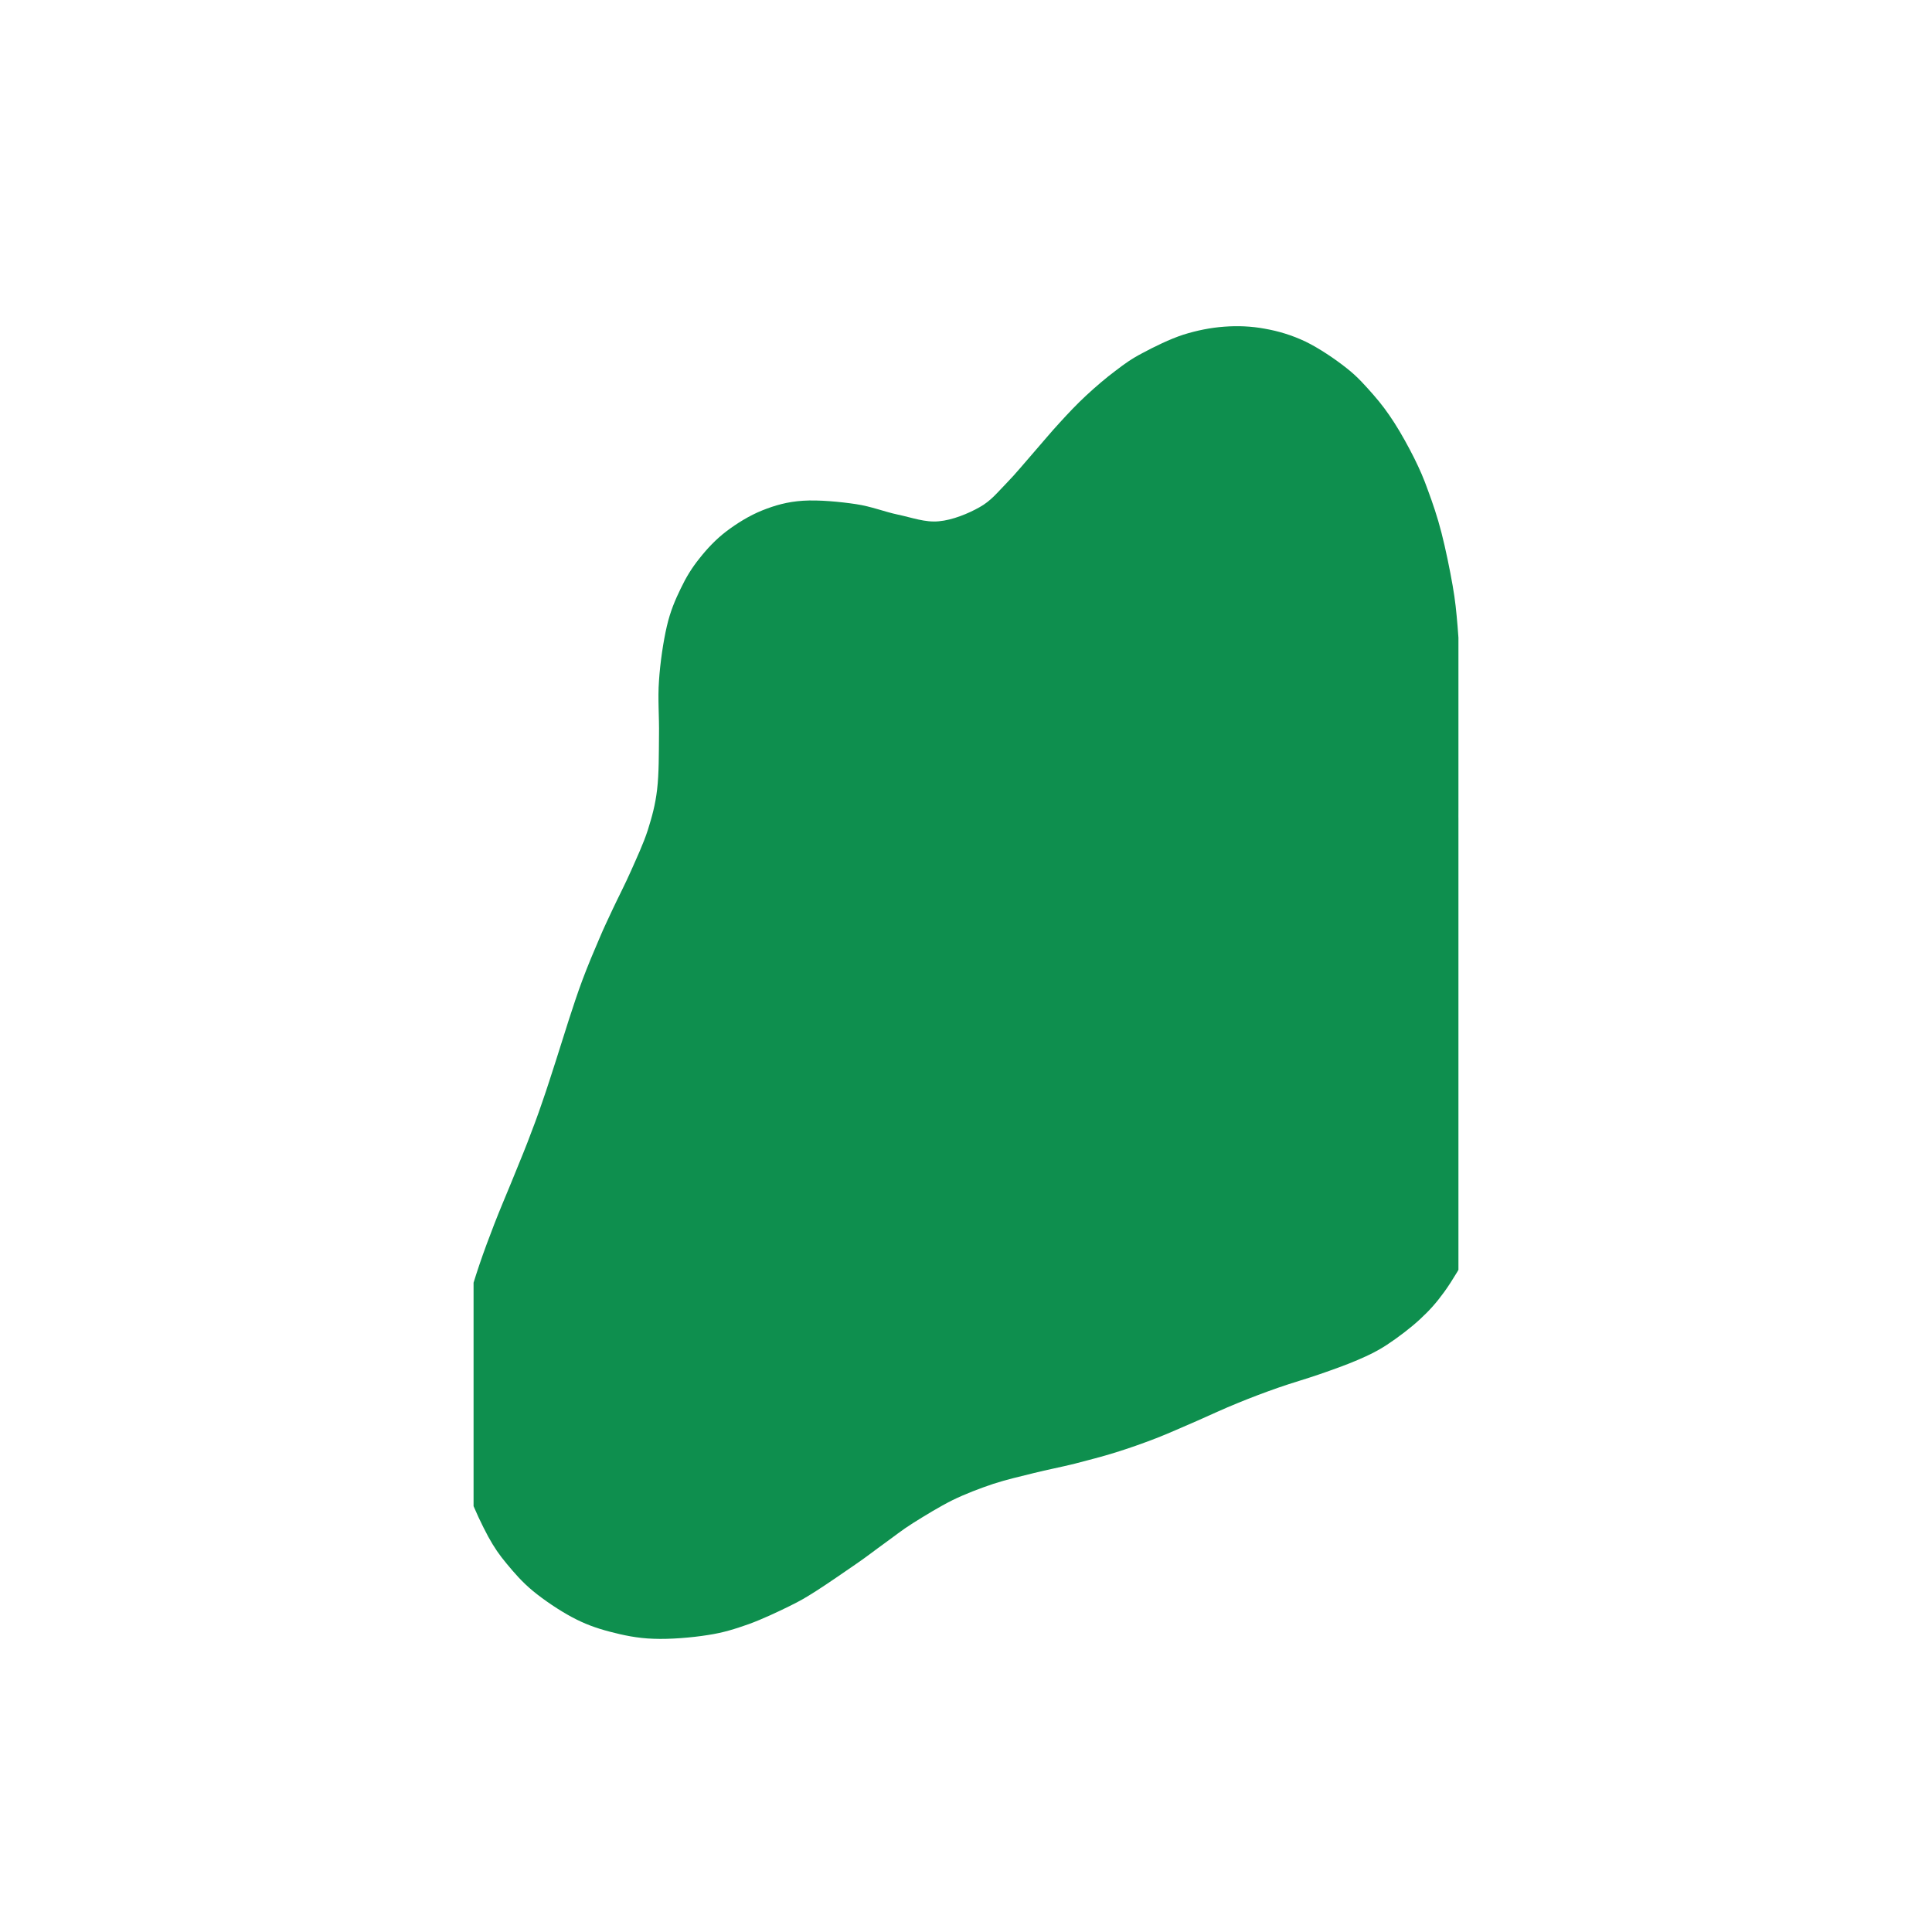
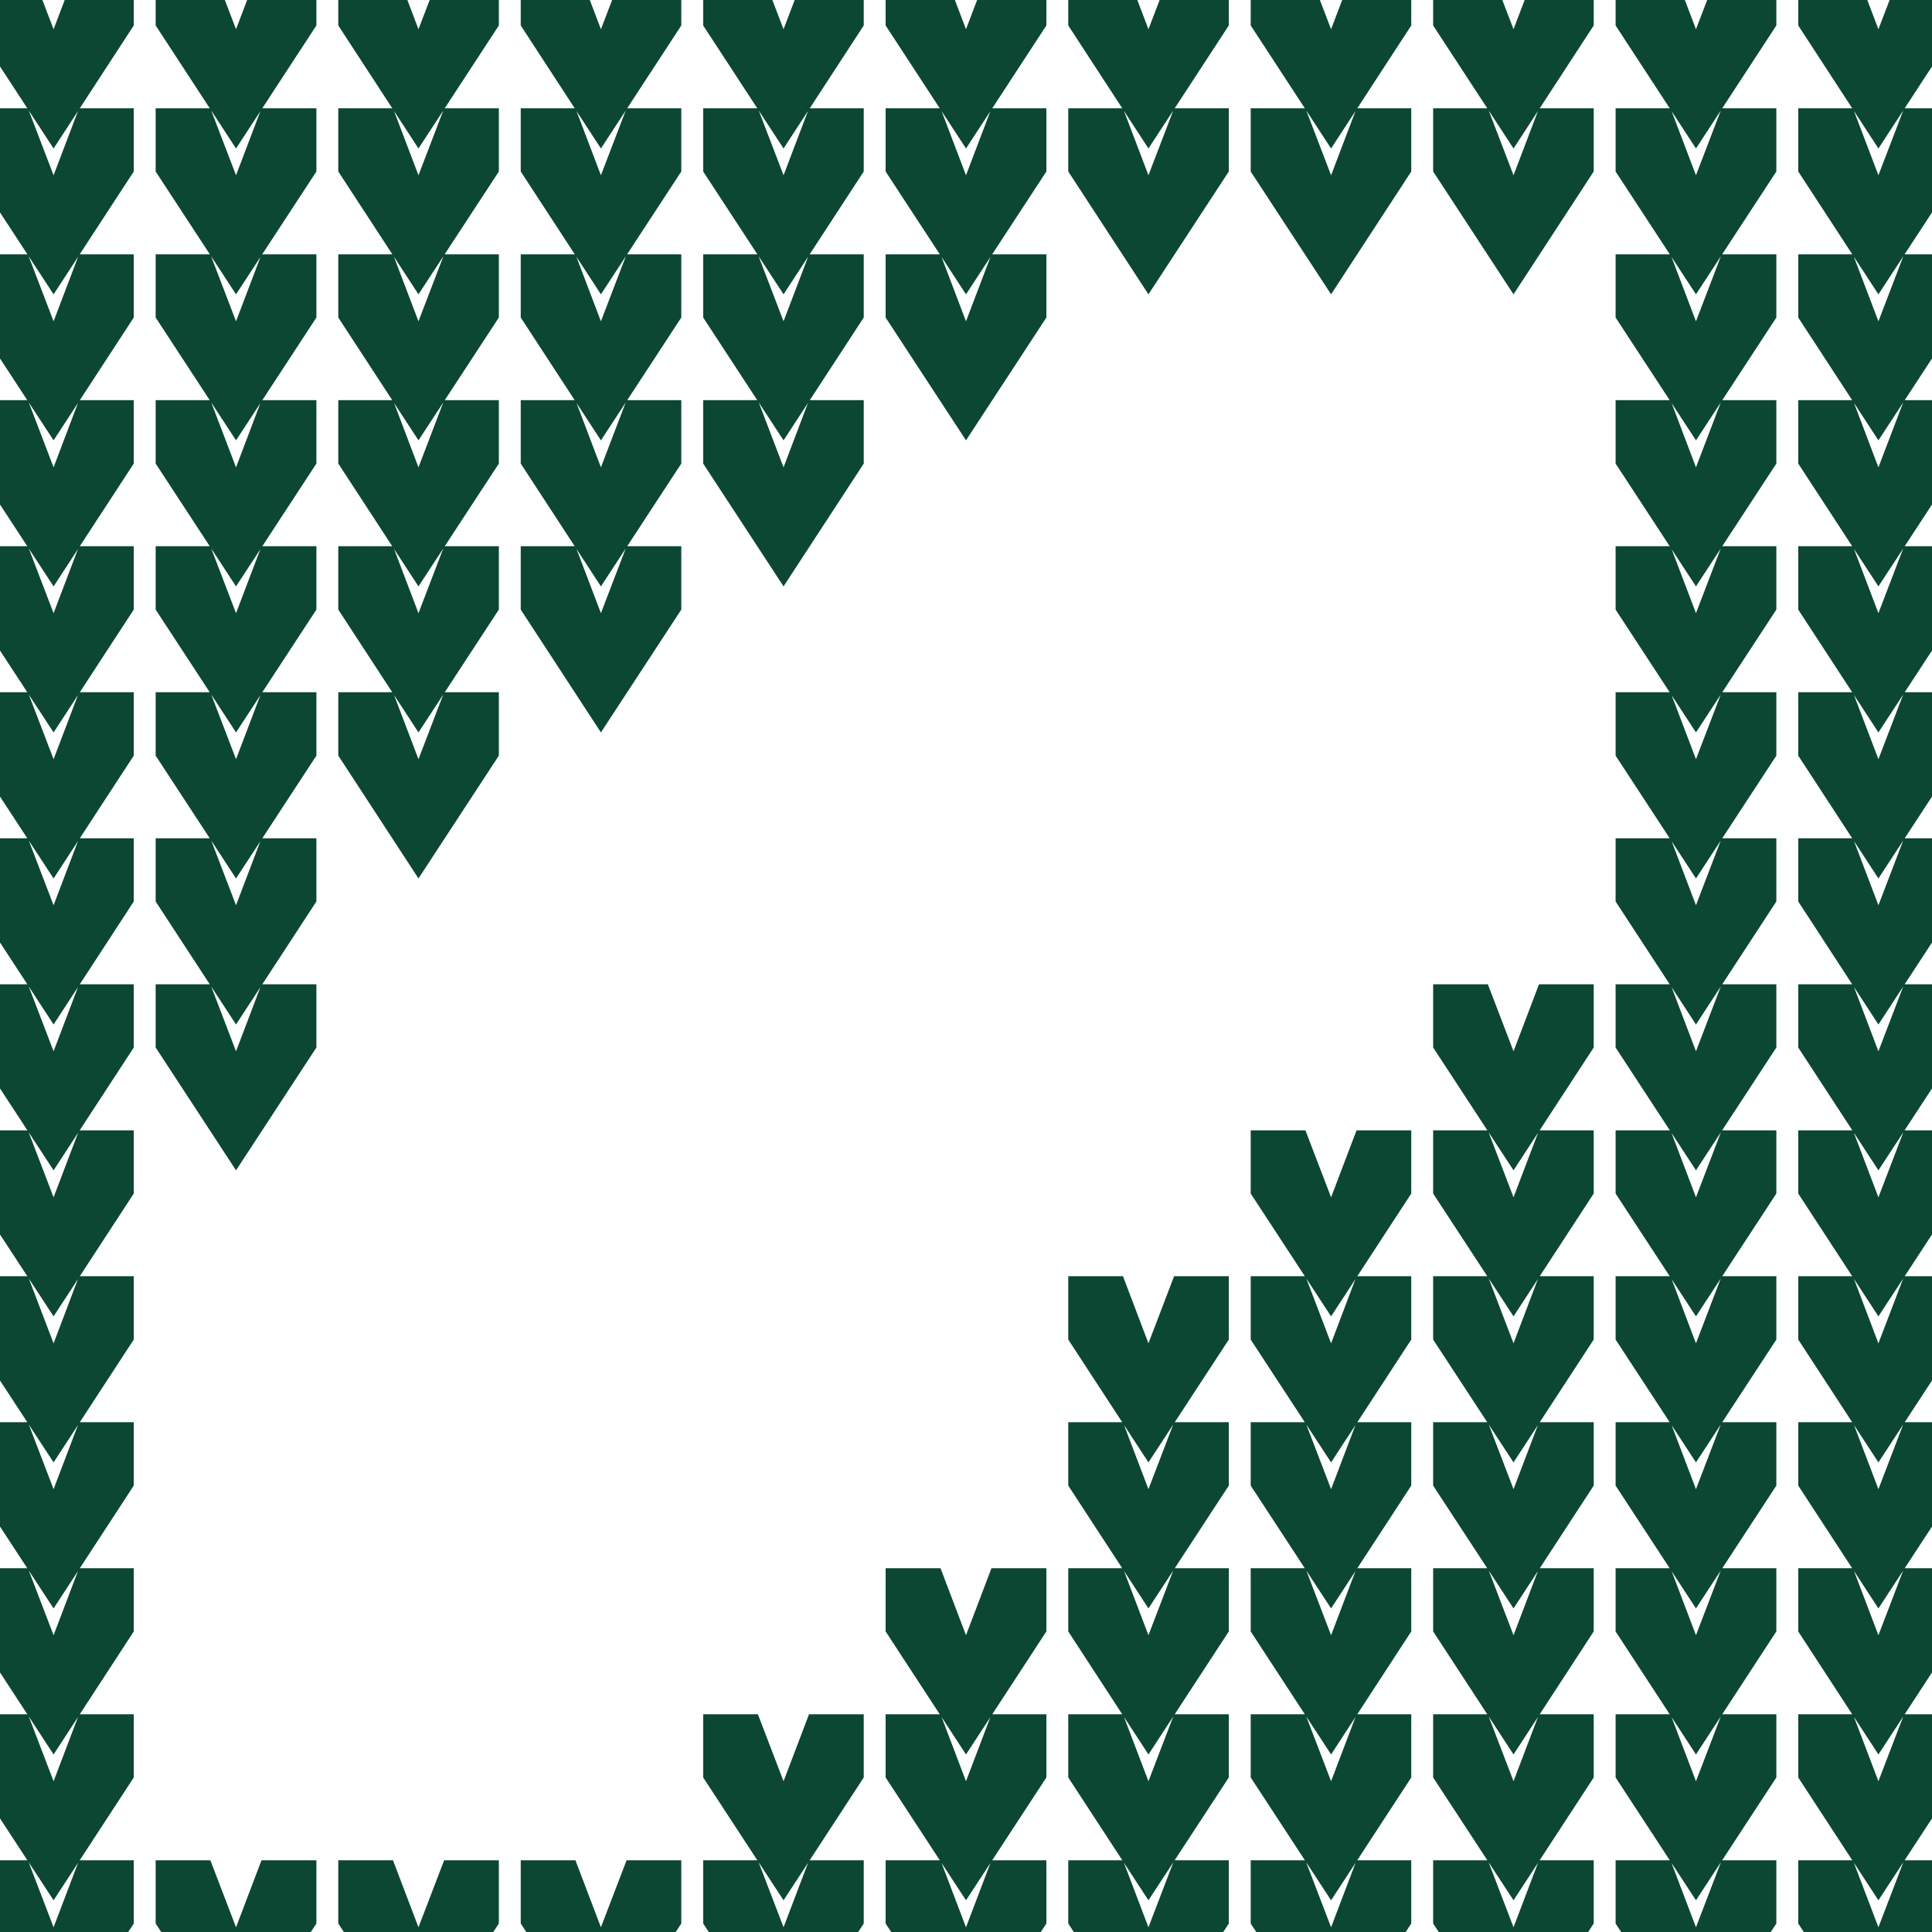
<svg xmlns="http://www.w3.org/2000/svg" viewBox="0 0 1024 1024">
-   <defs>
-     <clipPath id="p">
-       <rect x="222" y="92" width="580" height="840" rx="34" />
-     </clipPath>
-   </defs>
-   <g transform="rotate(0 512 512) translate(512 512) scale(0.9) translate(-512 -512)">
-     <g clip-path="url(#p)">
-       <path d="M664.0 135.5C656.0 136.1 648.0 137.7 640.0 140.2C632.0 142.8 622.7 147.4 616.0 151.0C609.3 154.5 605.5 157.3 600.0 161.5C594.5 165.6 588.3 170.9 582.8 176.0C577.3 181.1 572.3 186.4 567.2 192.0C562.0 197.6 557.2 203.5 552.0 209.4C546.8 215.3 541.3 222.1 536.0 227.5C530.7 232.9 526.7 238.1 520.0 241.8C513.3 245.6 504.0 249.4 496.0 250.1C488.0 250.9 480.1 247.9 472.0 246.2C463.9 244.5 456.5 241.4 447.2 240.0C437.9 238.6 425.2 237.4 416.0 238.0C406.8 238.6 399.5 240.7 392.0 243.7C384.5 246.7 377.1 251.3 370.9 256.0C364.7 260.7 359.4 266.4 355.0 272.0C350.5 277.6 347.2 283.0 344.0 289.7C340.8 296.3 337.9 302.9 335.8 312.0C333.7 321.1 331.9 333.3 331.2 344.0C330.4 354.7 331.4 365.3 331.2 376.0C331.1 386.7 331.2 398.7 330.1 408.0C329.0 417.3 327.1 424.0 324.6 432.0C322.0 440.0 318.1 448.3 314.7 456.0C311.3 463.7 307.1 471.8 304.0 478.4C300.9 485.1 298.9 489.1 296.0 496.0C293.0 502.9 289.2 512.0 286.2 520.0C283.2 528.0 280.6 536.0 278.0 544.0C275.4 552.0 273.0 560.0 270.4 568.0C267.8 576.0 265.3 584.0 262.5 592.0C259.8 600.0 256.8 608.0 253.7 616.0C250.6 624.0 247.2 632.0 244.0 640.0C240.7 648.0 237.3 656.0 234.2 664.0C231.1 672.0 228.1 680.0 225.4 688.0C222.7 696.0 220.2 704.0 218.2 712.0C216.2 720.0 214.5 726.7 213.2 736.0C212.0 745.3 210.6 757.3 210.7 768.0C210.7 778.7 211.9 790.7 213.4 800.0C214.9 809.3 216.8 816.0 219.6 824.0C222.5 832.0 227.0 841.3 230.6 848.0C234.3 854.7 237.1 858.7 241.5 864.0C245.9 869.3 250.5 874.7 256.9 880.0C263.3 885.3 272.5 891.5 280.0 895.5C287.5 899.5 294.1 901.9 302.1 904.0C310.1 906.1 318.4 907.9 328.0 908.2C337.6 908.6 350.7 907.5 360.0 906.0C369.3 904.6 376.0 902.4 384.0 899.6C392.0 896.7 401.3 892.3 408.0 889.0C414.7 885.7 417.4 884.1 424.0 879.9C430.6 875.7 440.8 868.6 447.5 864.0C454.2 859.4 458.4 856.0 464.0 852.0C469.6 848.0 474.2 844.2 480.9 840.0C487.6 835.8 496.2 830.5 504.0 826.6C511.8 822.8 520.0 819.7 528.0 817.0C536.0 814.4 544.0 812.6 552.0 810.6C560.0 808.6 568.0 807.1 576.0 805.1C584.0 803.0 592.0 801.0 600.0 798.5C608.0 796.0 616.0 793.2 624.0 790.1C632.0 787.0 640.0 783.3 648.0 779.9C656.0 776.4 664.0 772.6 672.0 769.4C680.0 766.1 688.0 763.1 696.0 760.3C704.0 757.5 712.2 755.2 720.0 752.5C727.8 749.8 736.0 746.9 742.7 744.0C749.4 741.1 753.9 739.0 760.0 735.0C766.1 731.0 773.8 725.2 779.4 720.0C785.0 714.8 788.8 710.6 793.6 704.0C798.4 697.4 804.3 687.4 808.0 680.1C811.7 672.8 813.5 668.3 816.0 660.2C818.5 652.2 821.4 640.7 823.1 632.0C824.7 623.3 825.4 617.3 825.8 608.0C826.2 598.7 825.9 585.3 825.4 576.0C824.8 566.7 824.0 561.3 822.5 552.0C820.9 542.7 818.0 529.7 816.0 520.3C814.0 511.0 812.1 504.1 810.4 496.0C808.7 487.9 807.1 481.3 805.7 472.0C804.4 462.7 803.0 450.7 802.4 440.0C801.8 429.3 802.0 418.7 802.1 408.0C802.2 397.3 802.8 386.7 802.9 376.0C803.1 365.3 803.4 354.7 803.2 344.0C802.9 333.3 802.3 321.3 801.5 312.0C800.7 302.7 800.2 297.2 798.6 288.0C797.0 278.8 794.4 266.1 792.0 256.8C789.6 247.4 786.8 239.3 784.1 232.0C781.5 224.7 779.3 219.7 776.0 213.0C772.7 206.4 768.2 198.2 764.2 192.0C760.2 185.8 756.7 181.1 752.0 175.7C747.3 170.4 742.7 165.0 736.0 159.8C729.3 154.5 720.0 148.2 712.0 144.3C704.0 140.5 696.0 138.1 688.0 136.7C680.0 135.2 672.0 134.9 664.0 135.5Z" fill="#0E8F4E" />
-     </g>
-   </g>
+   <path d="M-14.2 -20.0L14.8 -20.0L28.4 15.5L41.9 -20.0L70.9 -20.0L70.9 13.5L28.4 78.7L-14.2 13.5ZM82.5 -20.0L111.5 -20.0L125.1 15.5L138.6 -20.0L167.7 -20.0L167.7 13.5L125.1 78.7L82.5 13.5ZM179.3 -20.0L208.3 -20.0L221.8 15.5L235.4 -20.0L264.4 -20.0L264.4 13.5L221.8 78.7L179.3 13.5ZM276.0 -20.0L305.0 -20.0L318.5 15.5L332.1 -20.0L361.1 -20.0L361.1 13.5L318.5 78.7L276.0 13.5ZM372.7 -20.0L401.7 -20.0L415.3 15.5L428.8 -20.0L457.8 -20.0L457.8 13.5L415.3 78.7L372.7 13.5ZM469.4 -20.0L498.5 -20.0L512.0 15.5L525.5 -20.0L554.6 -20.0L554.6 13.5L512.0 78.7L469.4 13.5ZM566.2 -20.0L595.2 -20.0L608.7 15.5L622.3 -20.0L651.3 -20.0L651.3 13.5L608.7 78.7L566.2 13.5ZM662.9 -20.0L691.9 -20.0L705.5 15.5L719.0 -20.0L748.0 -20.0L748.0 13.5L705.5 78.7L662.9 13.5ZM759.6 -20.0L788.6 -20.0L802.2 15.5L815.7 -20.0L844.7 -20.0L844.7 13.5L802.2 78.7L759.6 13.5ZM856.3 -20.0L885.4 -20.0L898.9 15.5L912.5 -20.0L941.5 -20.0L941.5 13.5L898.9 78.7L856.3 13.5ZM953.1 -20.0L982.1 -20.0L995.6 15.5L1009.2 -20.0L1038.2 -20.0L1038.2 13.5L995.6 78.7L953.1 13.5ZM-14.2 57.4L14.8 57.4L28.4 92.9L41.9 57.4L70.9 57.4L70.9 90.9L28.4 156.0L-14.2 90.9ZM82.5 57.4L111.5 57.4L125.1 92.9L138.6 57.4L167.7 57.4L167.7 90.9L125.1 156.0L82.5 90.9ZM179.3 57.4L208.3 57.4L221.8 92.9L235.4 57.4L264.4 57.4L264.4 90.9L221.8 156.0L179.3 90.9ZM276.0 57.4L305.0 57.4L318.5 92.9L332.1 57.4L361.1 57.4L361.1 90.9L318.5 156.0L276.0 90.9ZM372.7 57.4L401.7 57.4L415.3 92.9L428.8 57.4L457.8 57.4L457.8 90.9L415.3 156.0L372.7 90.9ZM469.4 57.4L498.5 57.4L512.0 92.9L525.5 57.4L554.6 57.4L554.6 90.9L512.0 156.0L469.4 90.9ZM566.2 57.4L595.2 57.4L608.7 92.9L622.3 57.4L651.3 57.4L651.3 90.9L608.7 156.0L566.2 90.9ZM662.9 57.4L691.9 57.4L705.5 92.9L719.0 57.4L748.0 57.4L748.0 90.9L705.5 156.0L662.9 90.9ZM759.6 57.4L788.6 57.4L802.2 92.9L815.7 57.4L844.7 57.4L844.7 90.9L802.2 156.0L759.6 90.9ZM856.3 57.4L885.4 57.4L898.9 92.9L912.5 57.4L941.5 57.4L941.5 90.9L898.9 156.0L856.3 90.9ZM953.1 57.4L982.1 57.4L995.6 92.9L1009.2 57.4L1038.2 57.4L1038.2 90.9L995.6 156.0L953.1 90.9ZM-14.2 134.8L14.8 134.8L28.4 170.3L41.9 134.8L70.9 134.8L70.9 168.3L28.4 233.4L-14.2 168.3ZM82.5 134.8L111.5 134.8L125.1 170.3L138.6 134.8L167.7 134.8L167.7 168.3L125.1 233.4L82.5 168.3ZM179.3 134.8L208.3 134.8L221.8 170.3L235.4 134.8L264.4 134.8L264.4 168.3L221.8 233.4L179.3 168.3ZM276.0 134.8L305.0 134.8L318.5 170.3L332.1 134.8L361.1 134.8L361.1 168.3L318.5 233.4L276.0 168.3ZM372.7 134.8L401.7 134.8L415.3 170.3L428.8 134.8L457.8 134.8L457.8 168.3L415.3 233.4L372.7 168.3ZM469.4 134.8L498.5 134.8L512.0 170.3L525.5 134.8L554.6 134.8L554.6 168.3L512.0 233.4L469.4 168.3ZM856.3 134.8L885.4 134.8L898.9 170.3L912.5 134.8L941.5 134.8L941.5 168.3L898.9 233.4L856.3 168.3ZM953.1 134.8L982.1 134.8L995.6 170.3L1009.2 134.8L1038.2 134.8L1038.2 168.3L995.6 233.4L953.1 168.3ZM-14.2 212.1L14.8 212.1L28.4 247.7L41.9 212.1L70.9 212.1L70.9 245.7L28.4 310.8L-14.2 245.7ZM82.5 212.1L111.5 212.1L125.1 247.7L138.6 212.1L167.7 212.1L167.7 245.7L125.1 310.8L82.5 245.7ZM179.3 212.1L208.3 212.1L221.8 247.7L235.4 212.1L264.4 212.1L264.4 245.7L221.8 310.8L179.3 245.7ZM276.0 212.1L305.0 212.1L318.5 247.7L332.1 212.1L361.1 212.1L361.1 245.7L318.5 310.8L276.0 245.7ZM372.7 212.1L401.7 212.1L415.3 247.7L428.8 212.1L457.8 212.1L457.8 245.7L415.3 310.8L372.7 245.7ZM856.3 212.1L885.4 212.1L898.9 247.7L912.5 212.1L941.5 212.1L941.5 245.7L898.9 310.8L856.3 245.7ZM953.1 212.1L982.1 212.1L995.6 247.7L1009.2 212.1L1038.2 212.1L1038.2 245.7L995.6 310.8L953.1 245.7ZM-14.2 289.5L14.8 289.5L28.4 325.0L41.9 289.5L70.9 289.5L70.9 323.1L28.4 388.2L-14.2 323.1ZM82.5 289.5L111.5 289.5L125.1 325.0L138.6 289.5L167.7 289.5L167.7 323.1L125.1 388.2L82.5 323.1ZM179.3 289.5L208.3 289.5L221.8 325.0L235.4 289.5L264.4 289.5L264.4 323.1L221.8 388.2L179.3 323.1ZM276.0 289.5L305.0 289.5L318.5 325.0L332.1 289.5L361.1 289.5L361.1 323.1L318.5 388.2L276.0 323.1ZM856.3 289.5L885.4 289.5L898.9 325.0L912.5 289.5L941.5 289.5L941.5 323.1L898.9 388.2L856.3 323.1ZM953.1 289.5L982.1 289.5L995.6 325.0L1009.2 289.5L1038.2 289.5L1038.2 323.1L995.6 388.2L953.1 323.1ZM-14.2 366.9L14.8 366.9L28.4 402.4L41.9 366.9L70.9 366.9L70.9 400.5L28.4 465.6L-14.2 400.5ZM82.5 366.9L111.5 366.9L125.1 402.4L138.6 366.9L167.7 366.9L167.7 400.5L125.1 465.6L82.5 400.5ZM179.3 366.9L208.3 366.9L221.8 402.4L235.4 366.9L264.4 366.9L264.4 400.5L221.8 465.6L179.3 400.5ZM856.3 366.9L885.4 366.9L898.9 402.4L912.5 366.9L941.5 366.9L941.5 400.5L898.9 465.6L856.3 400.5ZM953.1 366.9L982.1 366.9L995.6 402.4L1009.2 366.9L1038.2 366.9L1038.2 400.5L995.6 465.6L953.1 400.5ZM-14.2 444.3L14.8 444.3L28.4 479.8L41.9 444.3L70.9 444.3L70.9 477.8L28.4 543.0L-14.2 477.8ZM82.5 444.3L111.5 444.3L125.1 479.8L138.6 444.3L167.7 444.3L167.7 477.8L125.1 543.0L82.5 477.8ZM856.3 444.3L885.4 444.3L898.9 479.8L912.5 444.3L941.5 444.3L941.5 477.8L898.9 543.0L856.3 477.8ZM953.1 444.3L982.1 444.3L995.6 479.8L1009.2 444.3L1038.2 444.3L1038.2 477.8L995.6 543.0L953.1 477.8ZM-14.2 521.7L14.8 521.7L28.4 557.2L41.9 521.7L70.9 521.7L70.9 555.2L28.4 620.3L-14.2 555.2ZM82.5 521.7L111.5 521.7L125.1 557.2L138.6 521.7L167.7 521.7L167.7 555.2L125.1 620.3L82.5 555.2ZM759.6 521.7L788.6 521.7L802.2 557.2L815.7 521.7L844.7 521.7L844.7 555.2L802.2 620.3L759.6 555.2ZM856.3 521.7L885.4 521.7L898.9 557.2L912.5 521.7L941.5 521.7L941.5 555.2L898.9 620.3L856.3 555.2ZM953.1 521.7L982.1 521.7L995.6 557.2L1009.2 521.7L1038.2 521.7L1038.2 555.2L995.6 620.3L953.1 555.2ZM-14.2 599.1L14.8 599.1L28.4 634.6L41.9 599.1L70.9 599.1L70.9 632.6L28.4 697.7L-14.2 632.6ZM662.9 599.1L691.9 599.1L705.5 634.6L719.0 599.1L748.0 599.1L748.0 632.6L705.5 697.7L662.9 632.6ZM759.6 599.1L788.6 599.1L802.2 634.6L815.7 599.1L844.7 599.1L844.7 632.6L802.2 697.7L759.6 632.6ZM856.3 599.1L885.4 599.1L898.9 634.6L912.5 599.1L941.5 599.1L941.5 632.6L898.9 697.7L856.3 632.6ZM953.1 599.1L982.1 599.1L995.6 634.6L1009.2 599.1L1038.2 599.1L1038.2 632.6L995.6 697.7L953.1 632.6ZM-14.2 676.4L14.8 676.4L28.4 712.0L41.9 676.4L70.9 676.4L70.9 710.0L28.4 775.1L-14.2 710.0ZM566.2 676.4L595.2 676.4L608.7 712.0L622.3 676.4L651.3 676.4L651.3 710.0L608.7 775.1L566.2 710.0ZM662.9 676.4L691.9 676.4L705.5 712.0L719.0 676.4L748.0 676.4L748.0 710.0L705.5 775.1L662.9 710.0ZM759.6 676.4L788.6 676.4L802.2 712.0L815.7 676.4L844.7 676.4L844.7 710.0L802.2 775.1L759.6 710.0ZM856.3 676.4L885.4 676.4L898.9 712.0L912.5 676.4L941.5 676.4L941.5 710.0L898.9 775.1L856.3 710.0ZM953.1 676.4L982.1 676.4L995.6 712.0L1009.2 676.4L1038.2 676.4L1038.2 710.0L995.6 775.1L953.1 710.0ZM-14.2 753.8L14.8 753.8L28.4 789.3L41.9 753.8L70.9 753.8L70.9 787.4L28.4 852.5L-14.2 787.4ZM566.2 753.8L595.2 753.8L608.7 789.3L622.3 753.8L651.3 753.8L651.3 787.4L608.7 852.5L566.2 787.4ZM662.9 753.8L691.9 753.8L705.5 789.3L719.0 753.8L748.0 753.8L748.0 787.4L705.5 852.5L662.9 787.4ZM759.6 753.8L788.6 753.8L802.2 789.3L815.7 753.8L844.7 753.8L844.7 787.4L802.2 852.5L759.6 787.4ZM856.3 753.8L885.4 753.8L898.9 789.3L912.5 753.8L941.5 753.8L941.5 787.4L898.9 852.5L856.3 787.4ZM953.1 753.8L982.1 753.8L995.6 789.3L1009.2 753.8L1038.2 753.8L1038.2 787.4L995.6 852.5L953.1 787.4ZM-14.2 831.2L14.8 831.2L28.4 866.7L41.9 831.2L70.9 831.2L70.9 864.7L28.4 929.9L-14.2 864.7ZM469.4 831.2L498.5 831.2L512.0 866.7L525.5 831.2L554.6 831.2L554.6 864.7L512.0 929.9L469.4 864.7ZM566.2 831.2L595.2 831.2L608.7 866.7L622.3 831.2L651.3 831.2L651.3 864.7L608.7 929.9L566.2 864.7ZM662.9 831.2L691.9 831.2L705.5 866.7L719.0 831.2L748.0 831.2L748.0 864.7L705.5 929.9L662.9 864.7ZM759.6 831.2L788.6 831.2L802.2 866.7L815.7 831.2L844.7 831.2L844.7 864.7L802.2 929.9L759.6 864.7ZM856.3 831.2L885.4 831.2L898.9 866.7L912.5 831.2L941.5 831.2L941.5 864.7L898.9 929.9L856.3 864.7ZM953.1 831.2L982.1 831.2L995.6 866.7L1009.2 831.2L1038.2 831.2L1038.2 864.7L995.6 929.9L953.1 864.7ZM-14.2 908.6L14.8 908.6L28.4 944.1L41.9 908.6L70.9 908.6L70.9 942.1L28.4 1007.2L-14.2 942.1ZM372.7 908.6L401.7 908.6L415.3 944.1L428.8 908.6L457.8 908.6L457.8 942.1L415.3 1007.2L372.7 942.1ZM469.4 908.6L498.5 908.6L512.0 944.1L525.5 908.6L554.6 908.6L554.6 942.1L512.0 1007.2L469.4 942.1ZM566.2 908.6L595.2 908.6L608.7 944.1L622.3 908.6L651.3 908.6L651.3 942.1L608.7 1007.2L566.2 942.1ZM662.9 908.6L691.9 908.6L705.5 944.1L719.0 908.6L748.0 908.6L748.0 942.1L705.5 1007.2L662.9 942.1ZM759.6 908.6L788.6 908.6L802.2 944.1L815.7 908.6L844.7 908.6L844.7 942.1L802.2 1007.2L759.6 942.1ZM856.3 908.6L885.4 908.6L898.9 944.1L912.5 908.6L941.5 908.6L941.5 942.1L898.9 1007.2L856.3 942.1ZM953.1 908.6L982.1 908.6L995.6 944.1L1009.2 908.6L1038.2 908.6L1038.2 942.1L995.6 1007.2L953.1 942.1ZM-14.2 986.0L14.8 986.0L28.4 1021.5L41.9 986.0L70.9 986.0L70.9 1019.5L28.4 1084.6L-14.2 1019.5ZM82.5 986.0L111.5 986.0L125.1 1021.5L138.6 986.0L167.7 986.0L167.7 1019.5L125.1 1084.6L82.5 1019.5ZM179.3 986.0L208.3 986.0L221.8 1021.5L235.4 986.0L264.4 986.0L264.4 1019.5L221.8 1084.6L179.3 1019.5ZM276.0 986.0L305.0 986.0L318.5 1021.5L332.1 986.0L361.1 986.0L361.1 1019.5L318.5 1084.6L276.0 1019.5ZM372.7 986.0L401.7 986.0L415.3 1021.5L428.8 986.0L457.8 986.0L457.8 1019.5L415.3 1084.6L372.7 1019.5ZM469.4 986.0L498.5 986.0L512.0 1021.5L525.5 986.0L554.6 986.0L554.6 1019.5L512.0 1084.6L469.4 1019.5ZM566.2 986.0L595.2 986.0L608.7 1021.5L622.3 986.0L651.3 986.0L651.3 1019.5L608.7 1084.6L566.2 1019.5ZM662.9 986.0L691.9 986.0L705.5 1021.5L719.0 986.0L748.0 986.0L748.0 1019.5L705.5 1084.6L662.9 1019.5ZM759.6 986.0L788.6 986.0L802.2 1021.5L815.7 986.0L844.7 986.0L844.7 1019.5L802.2 1084.6L759.6 1019.5ZM856.3 986.0L885.4 986.0L898.9 1021.5L912.5 986.0L941.5 986.0L941.5 1019.5L898.9 1084.6L856.3 1019.5ZM953.1 986.0L982.1 986.0L995.6 1021.5L1009.2 986.0L1038.2 986.0L1038.2 1019.5L995.6 1084.6L953.1 1019.5Z" fill="#0C4733" />
</svg>
